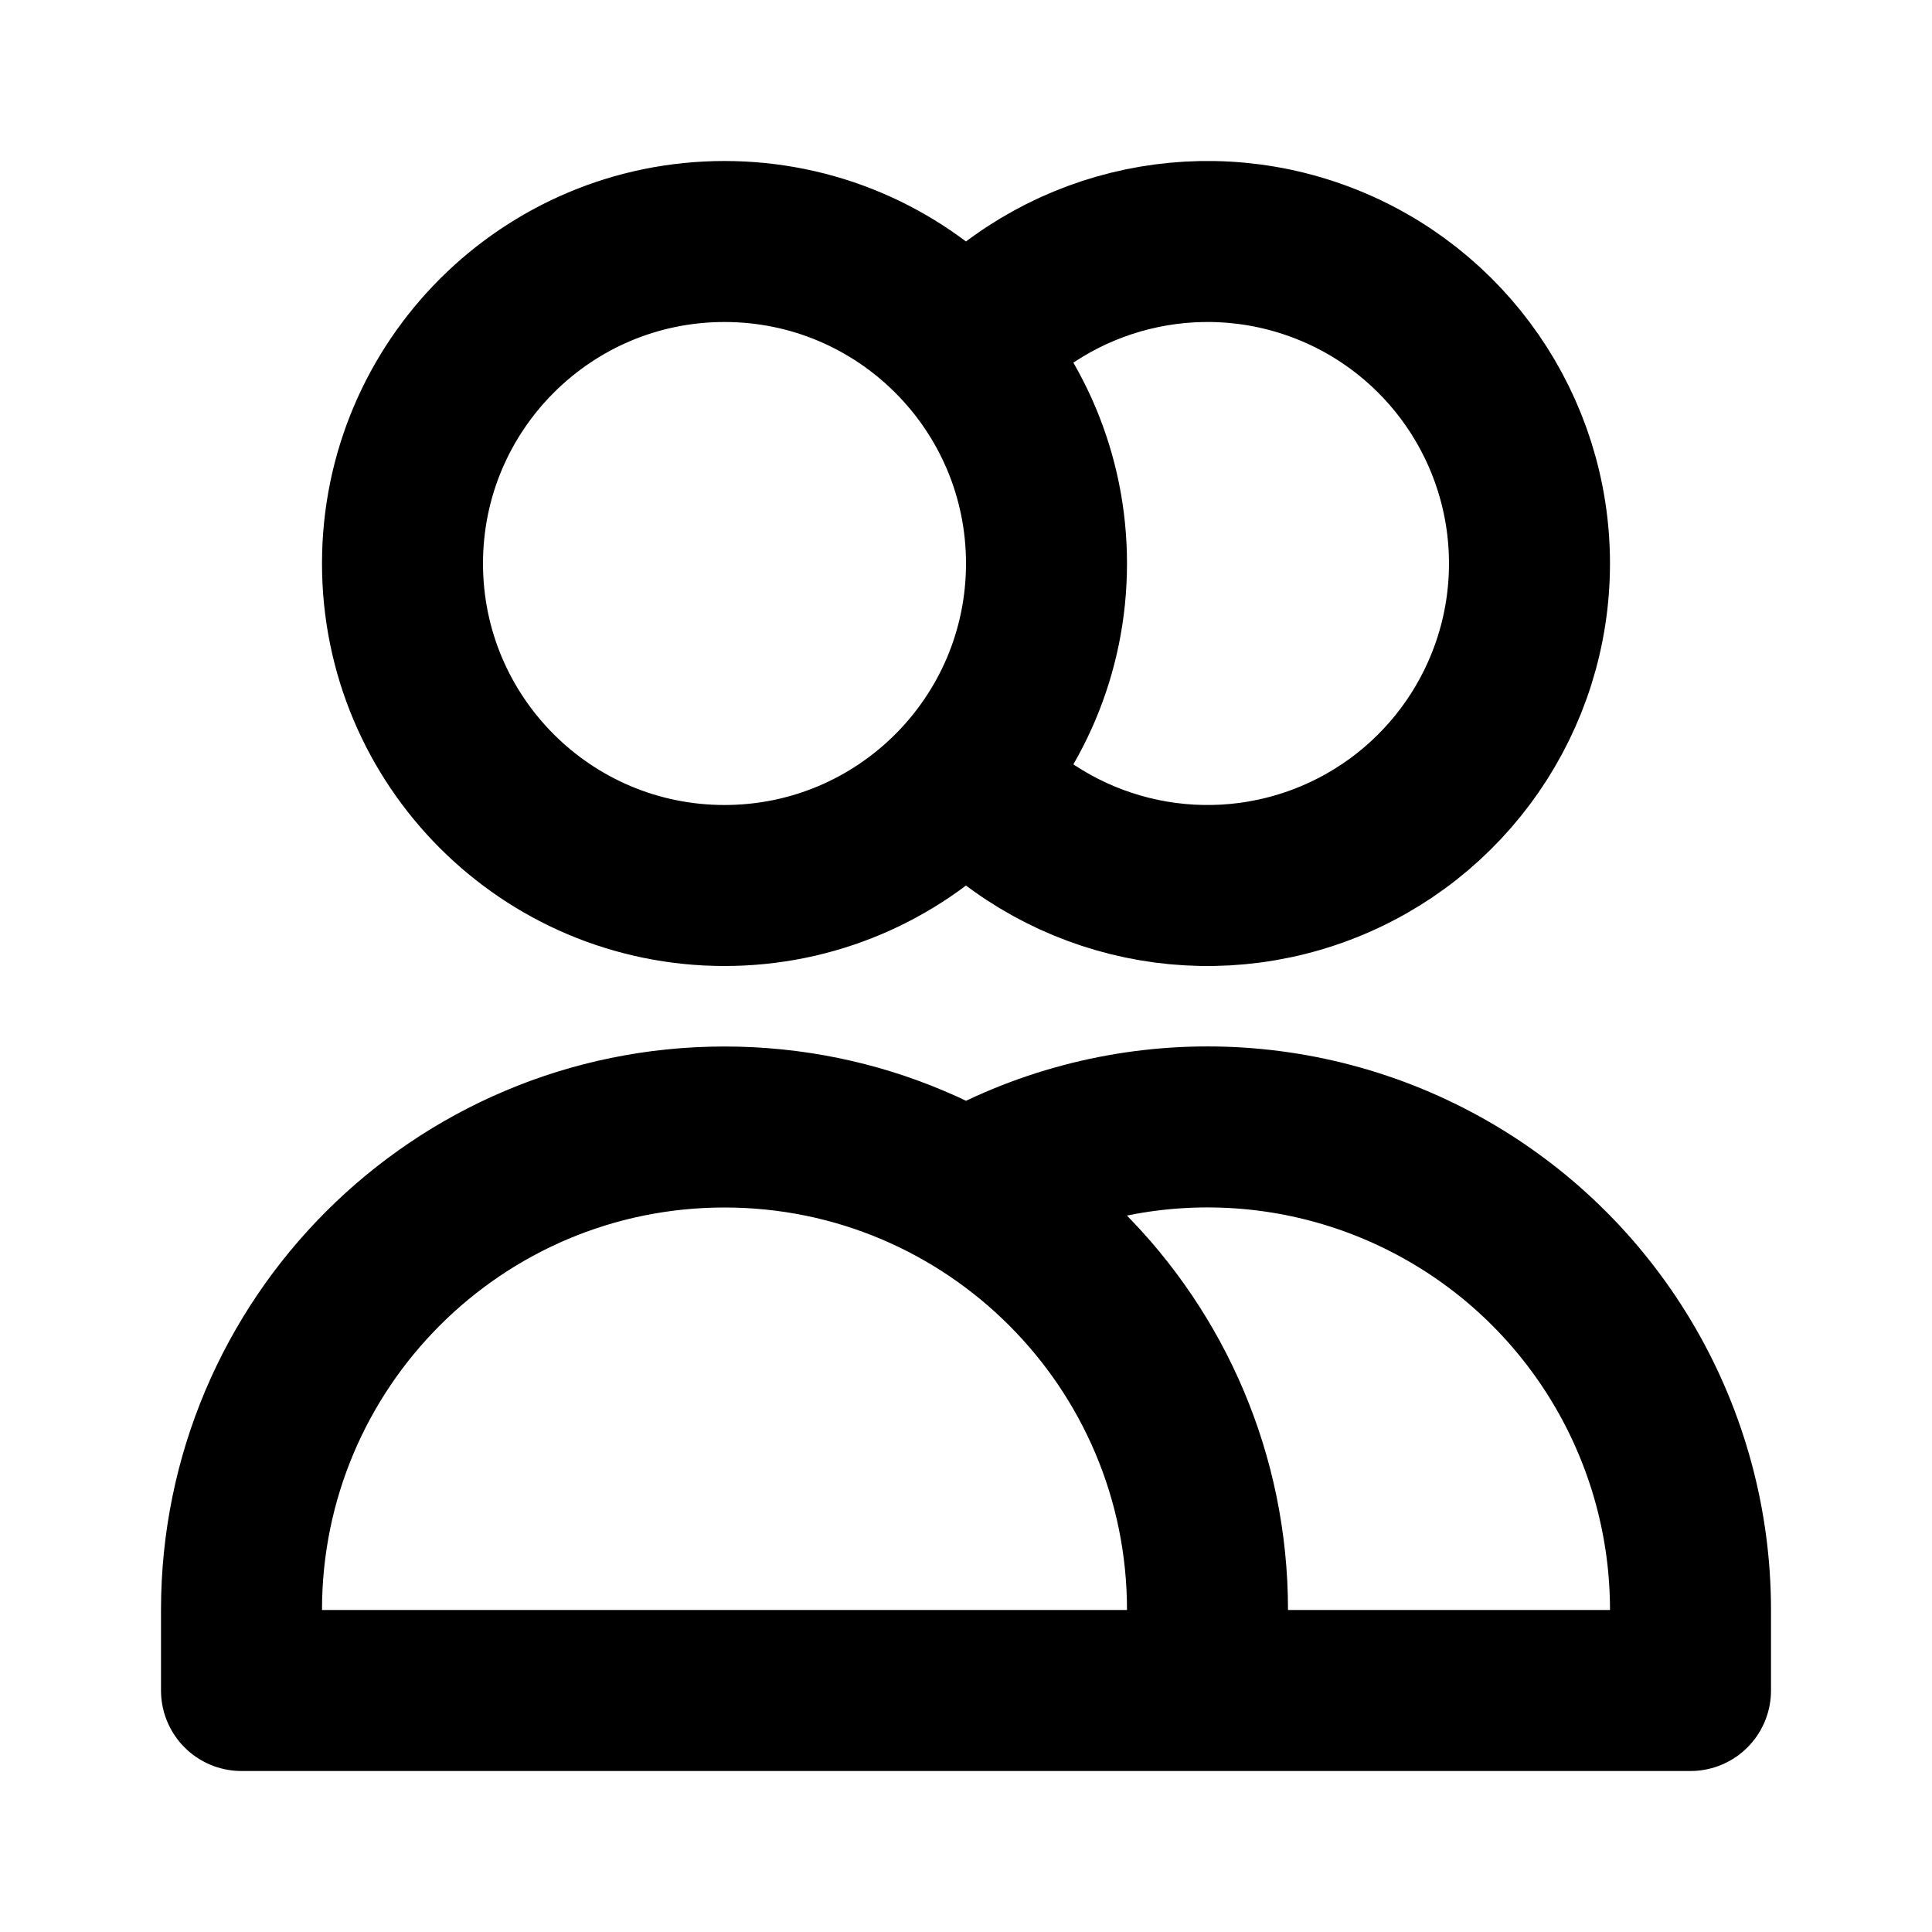
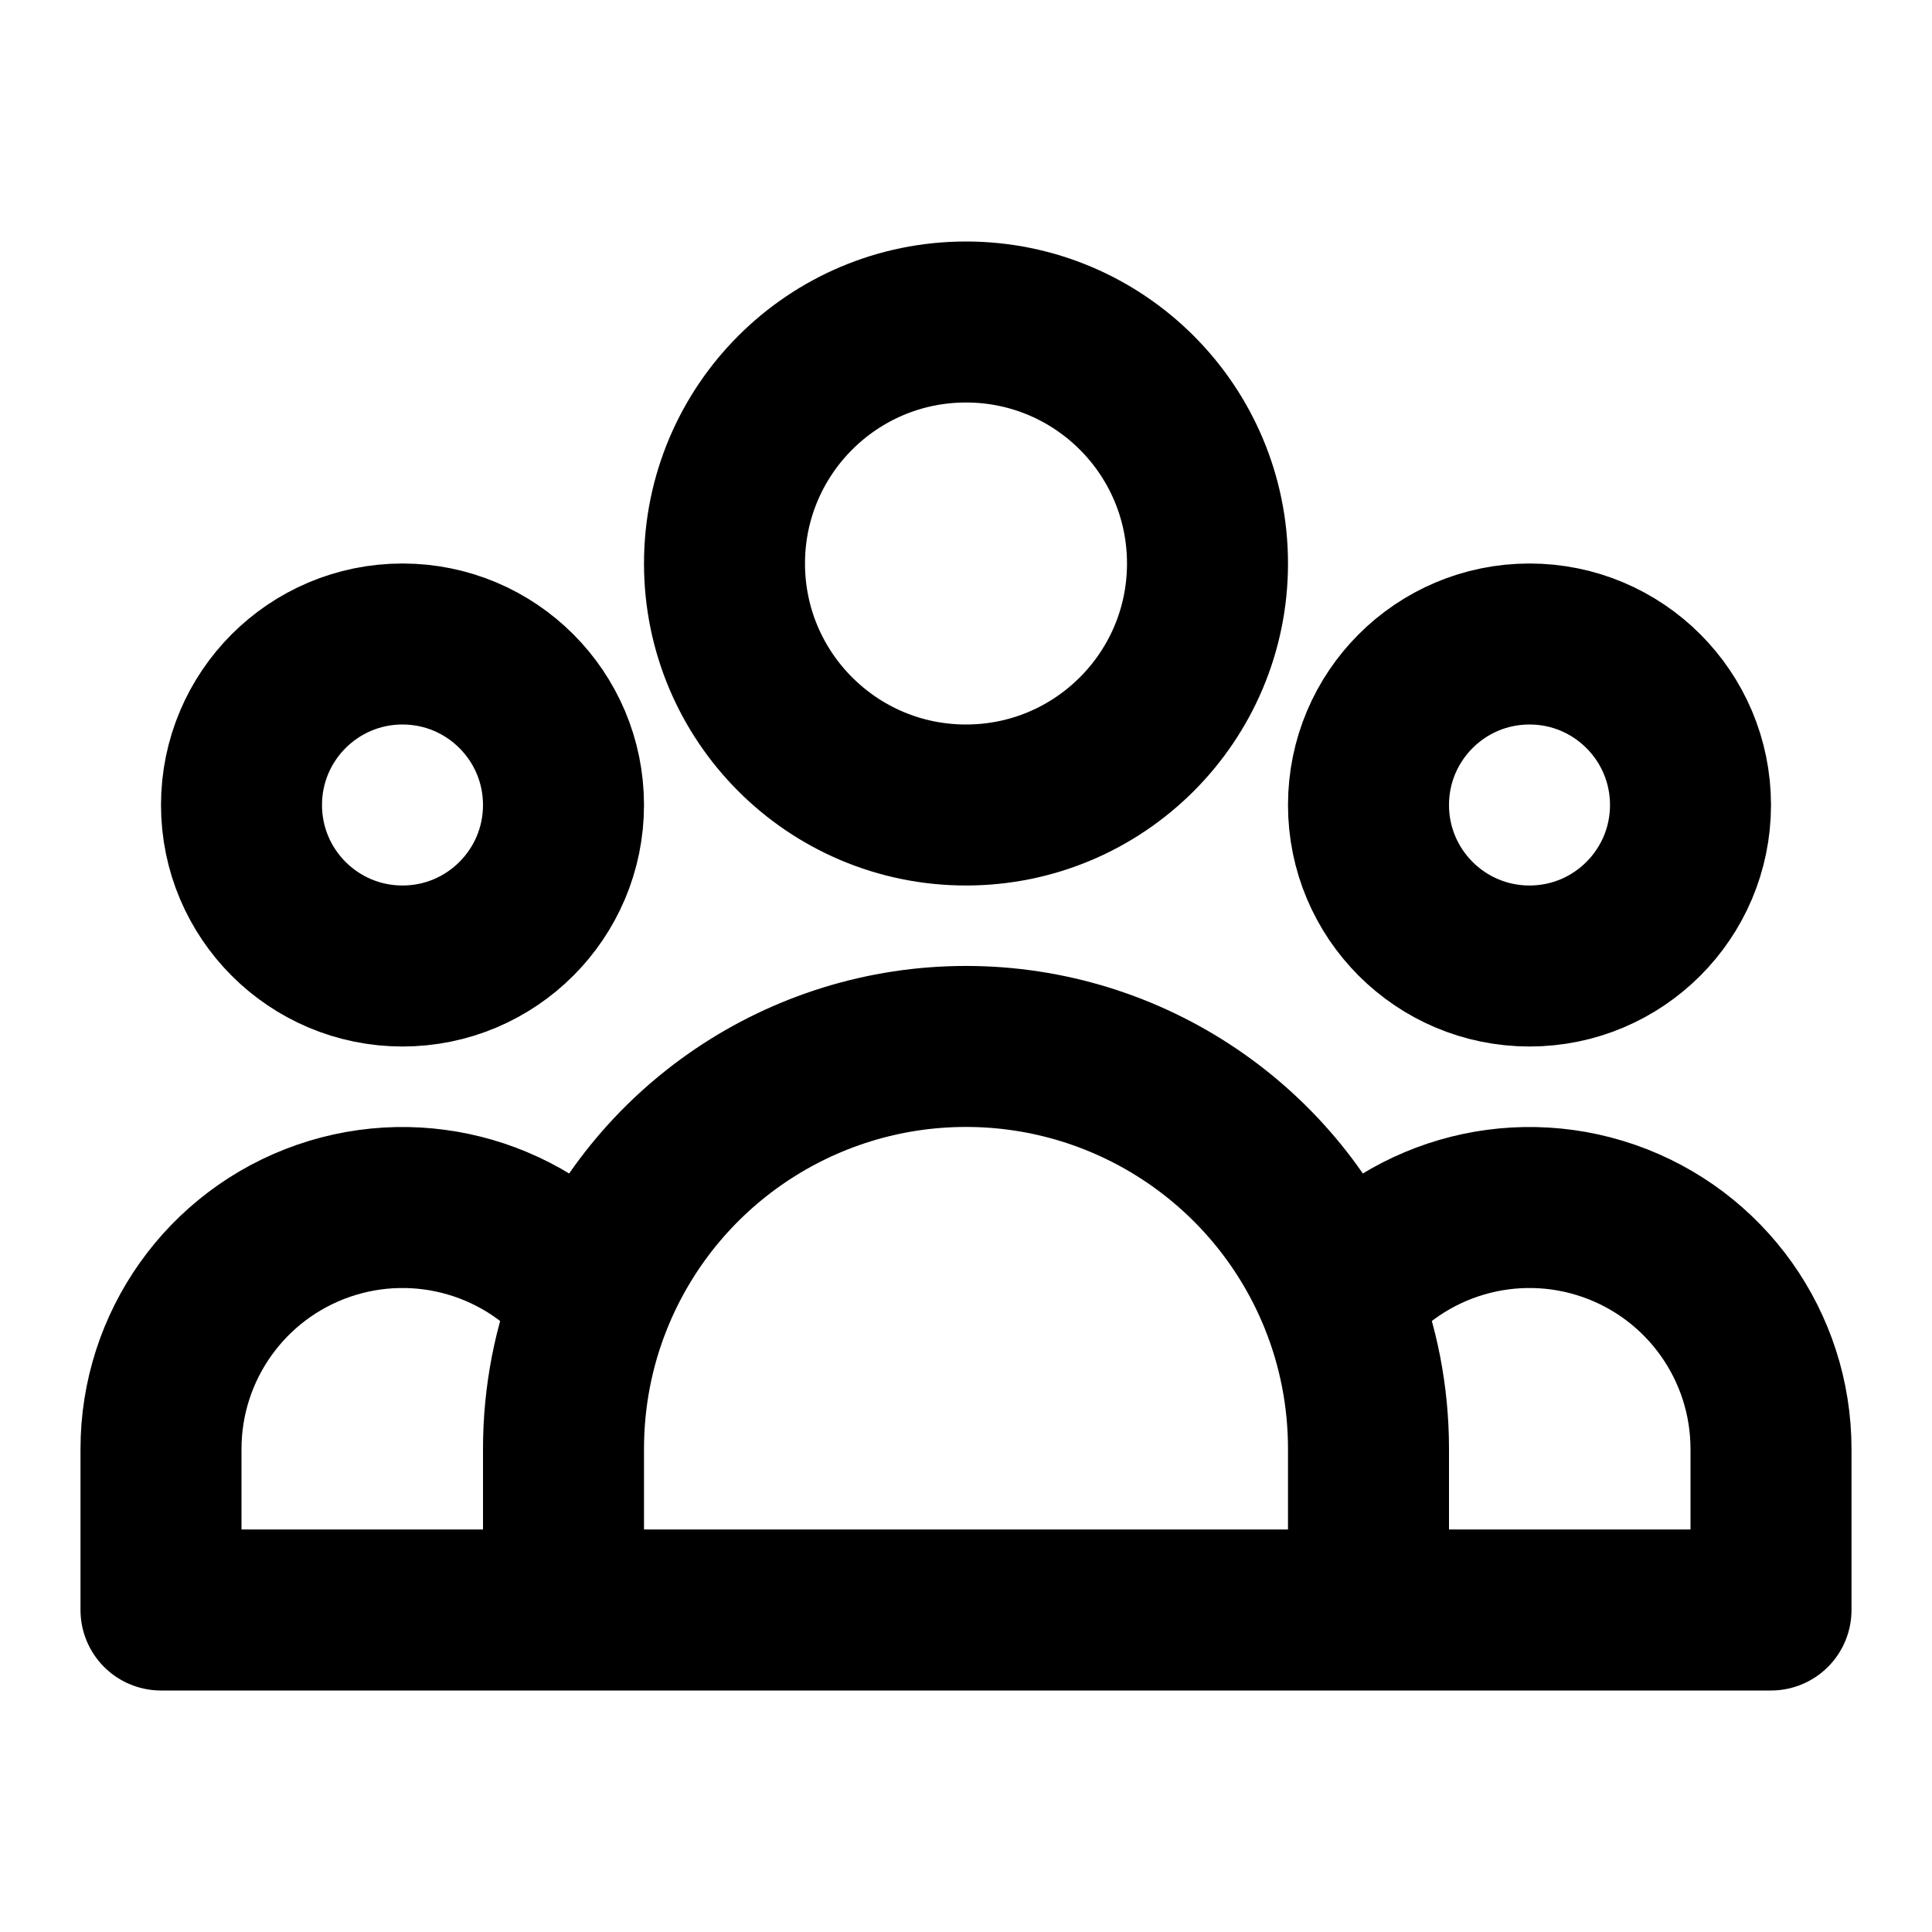
<svg xmlns="http://www.w3.org/2000/svg" class="h-6 w-6" fill="none" viewBox="0 0 24 24" stroke="currentColor" stroke-width="2">
-   <path stroke-linecap="round" stroke-linejoin="round" d="M12 4.354a4 4 0 110 5.292M15 21H3v-1a6 6 0 0112 0v1zm0 0h6v-1a6 6 0 00-9-5.197M13 7a4 4 0 11-8 0 4 4 0 018 0z" />
+   <path stroke-linecap="round" stroke-linejoin="round" d="M17 20h5v-2a3 3 0 00-5.356-1.857M17 20H7m10 0v-2c0-.656-.126-1.283-.356-1.857M7 20H2v-2a3 3 0 015.356-1.857M7 20v-2c0-.656.126-1.283.356-1.857m0 0a5.002 5.002 0 019.288 0M15 7a3 3 0 11-6 0 3 3 0 016 0zm6 3a2 2 0 11-4 0 2 2 0 014 0zM7 10a2 2 0 11-4 0 2 2 0 014 0z" />
</svg>
